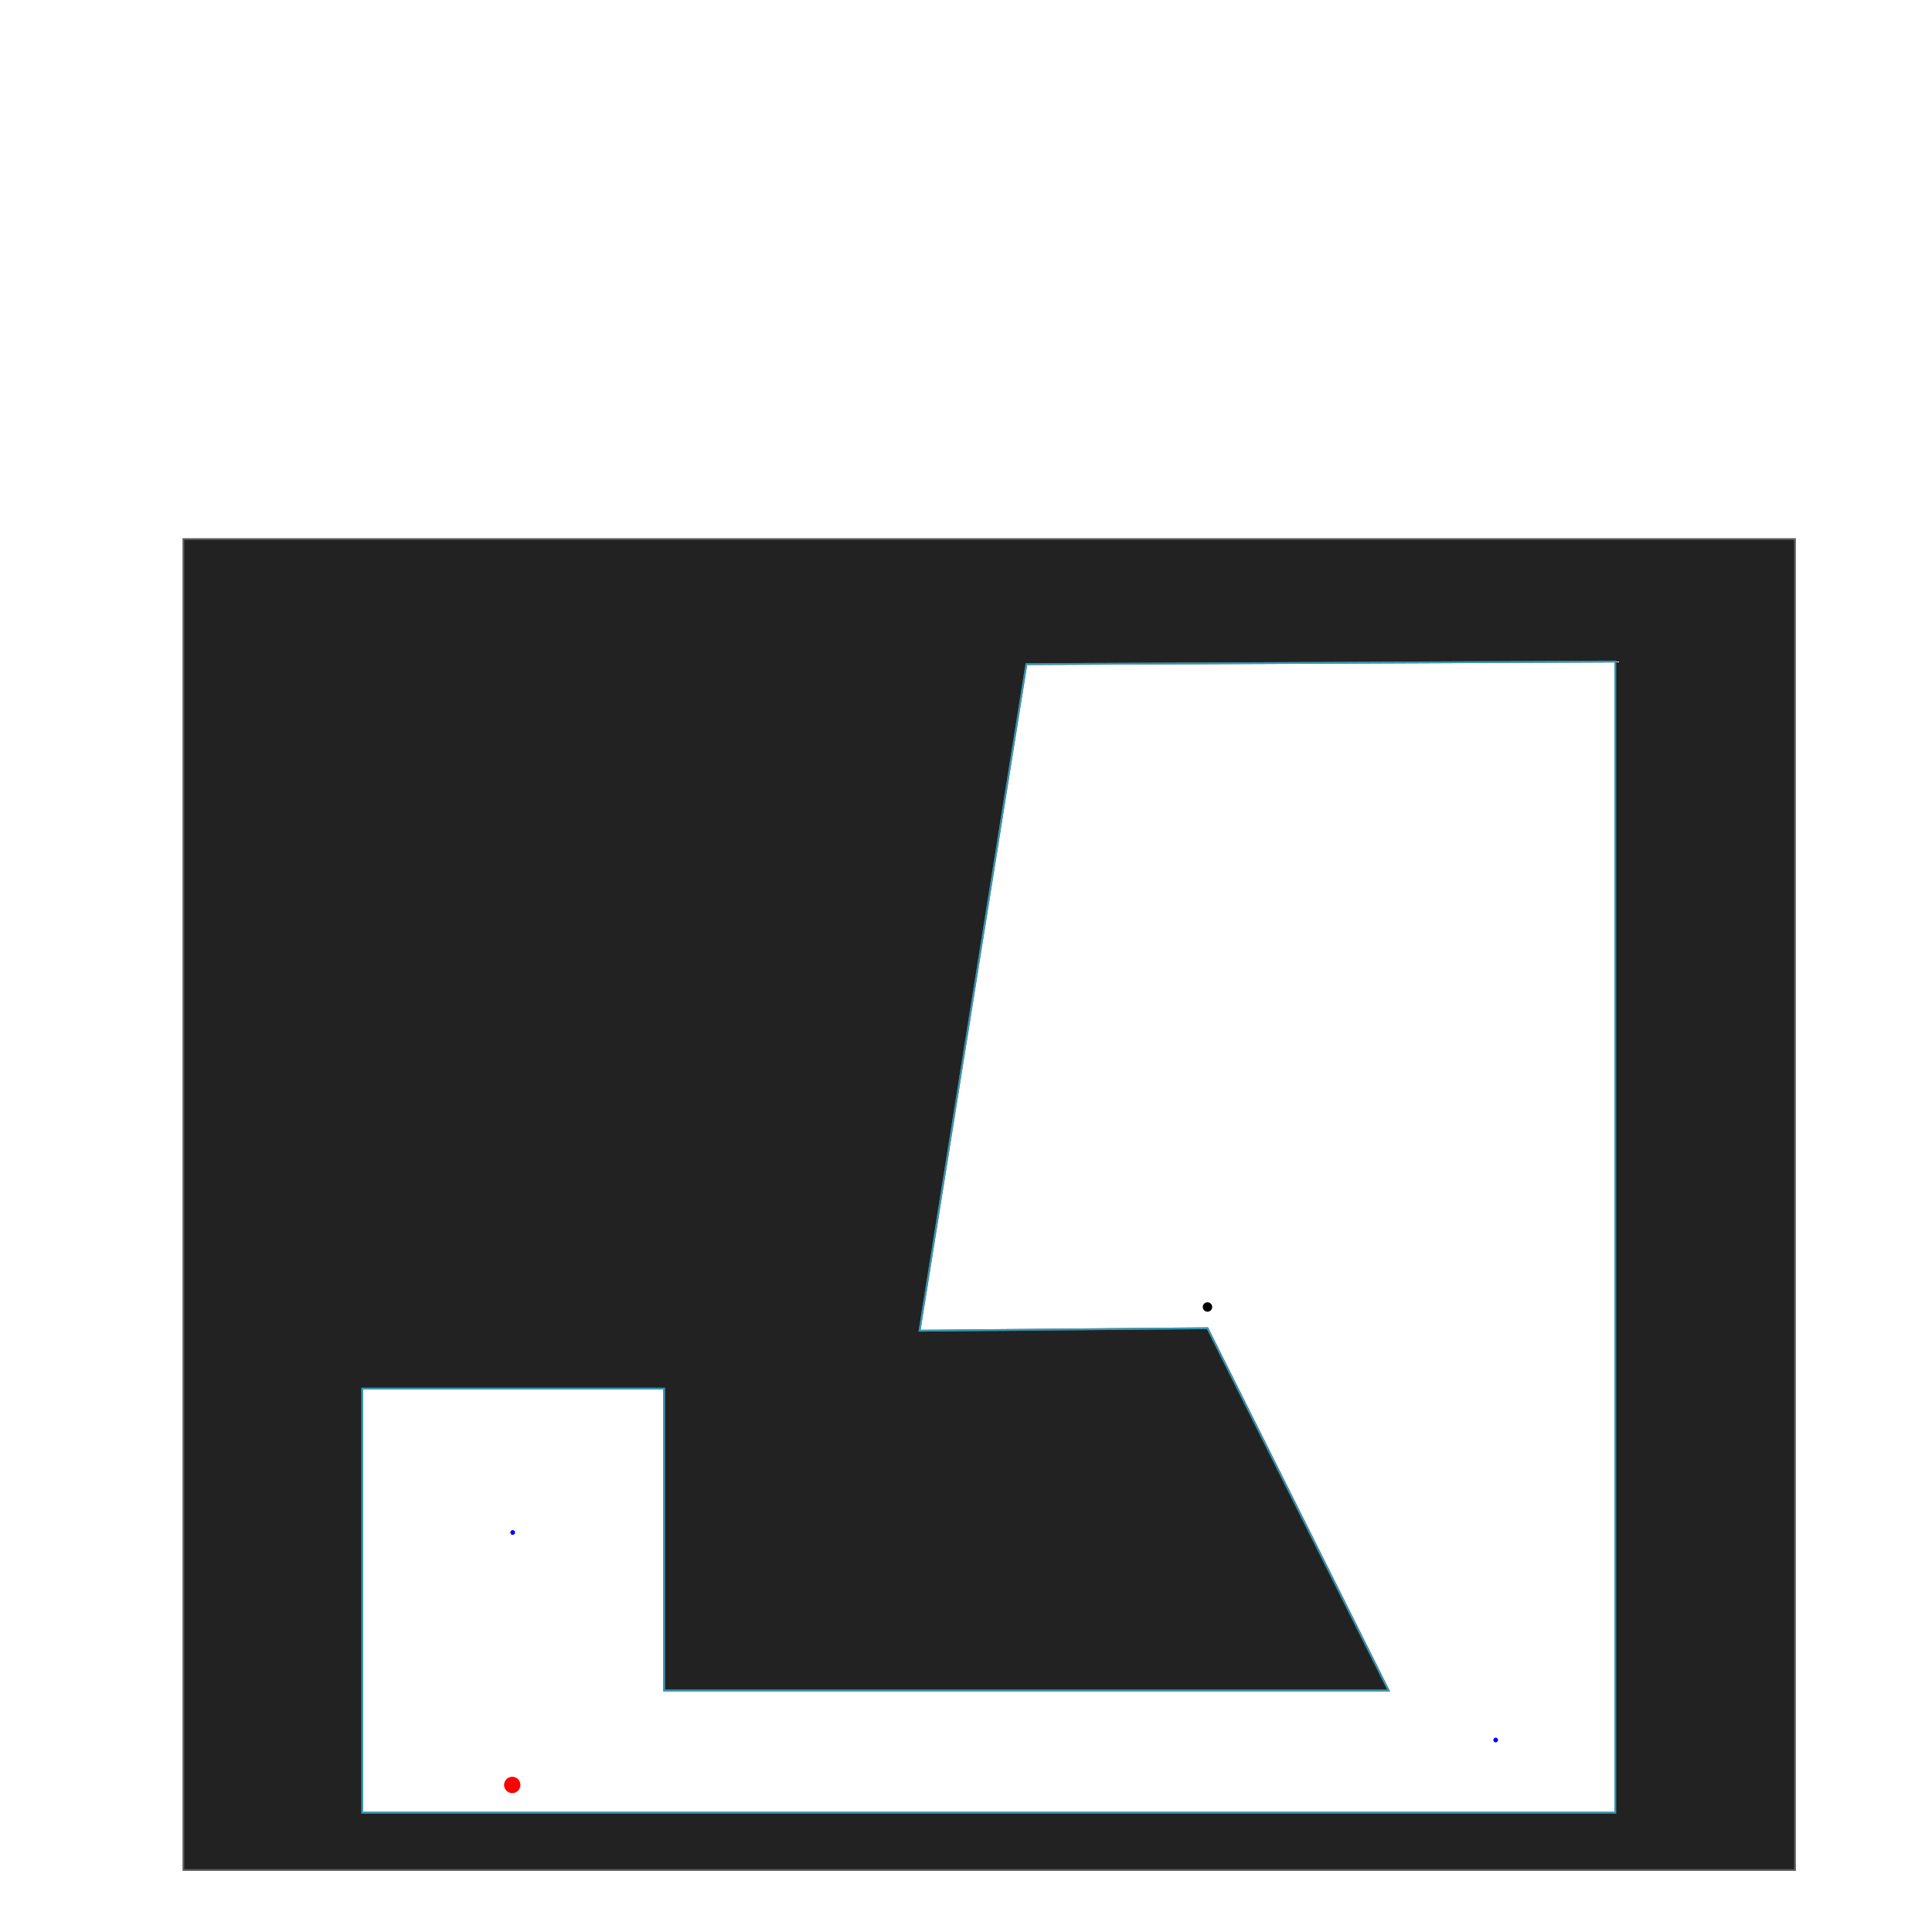
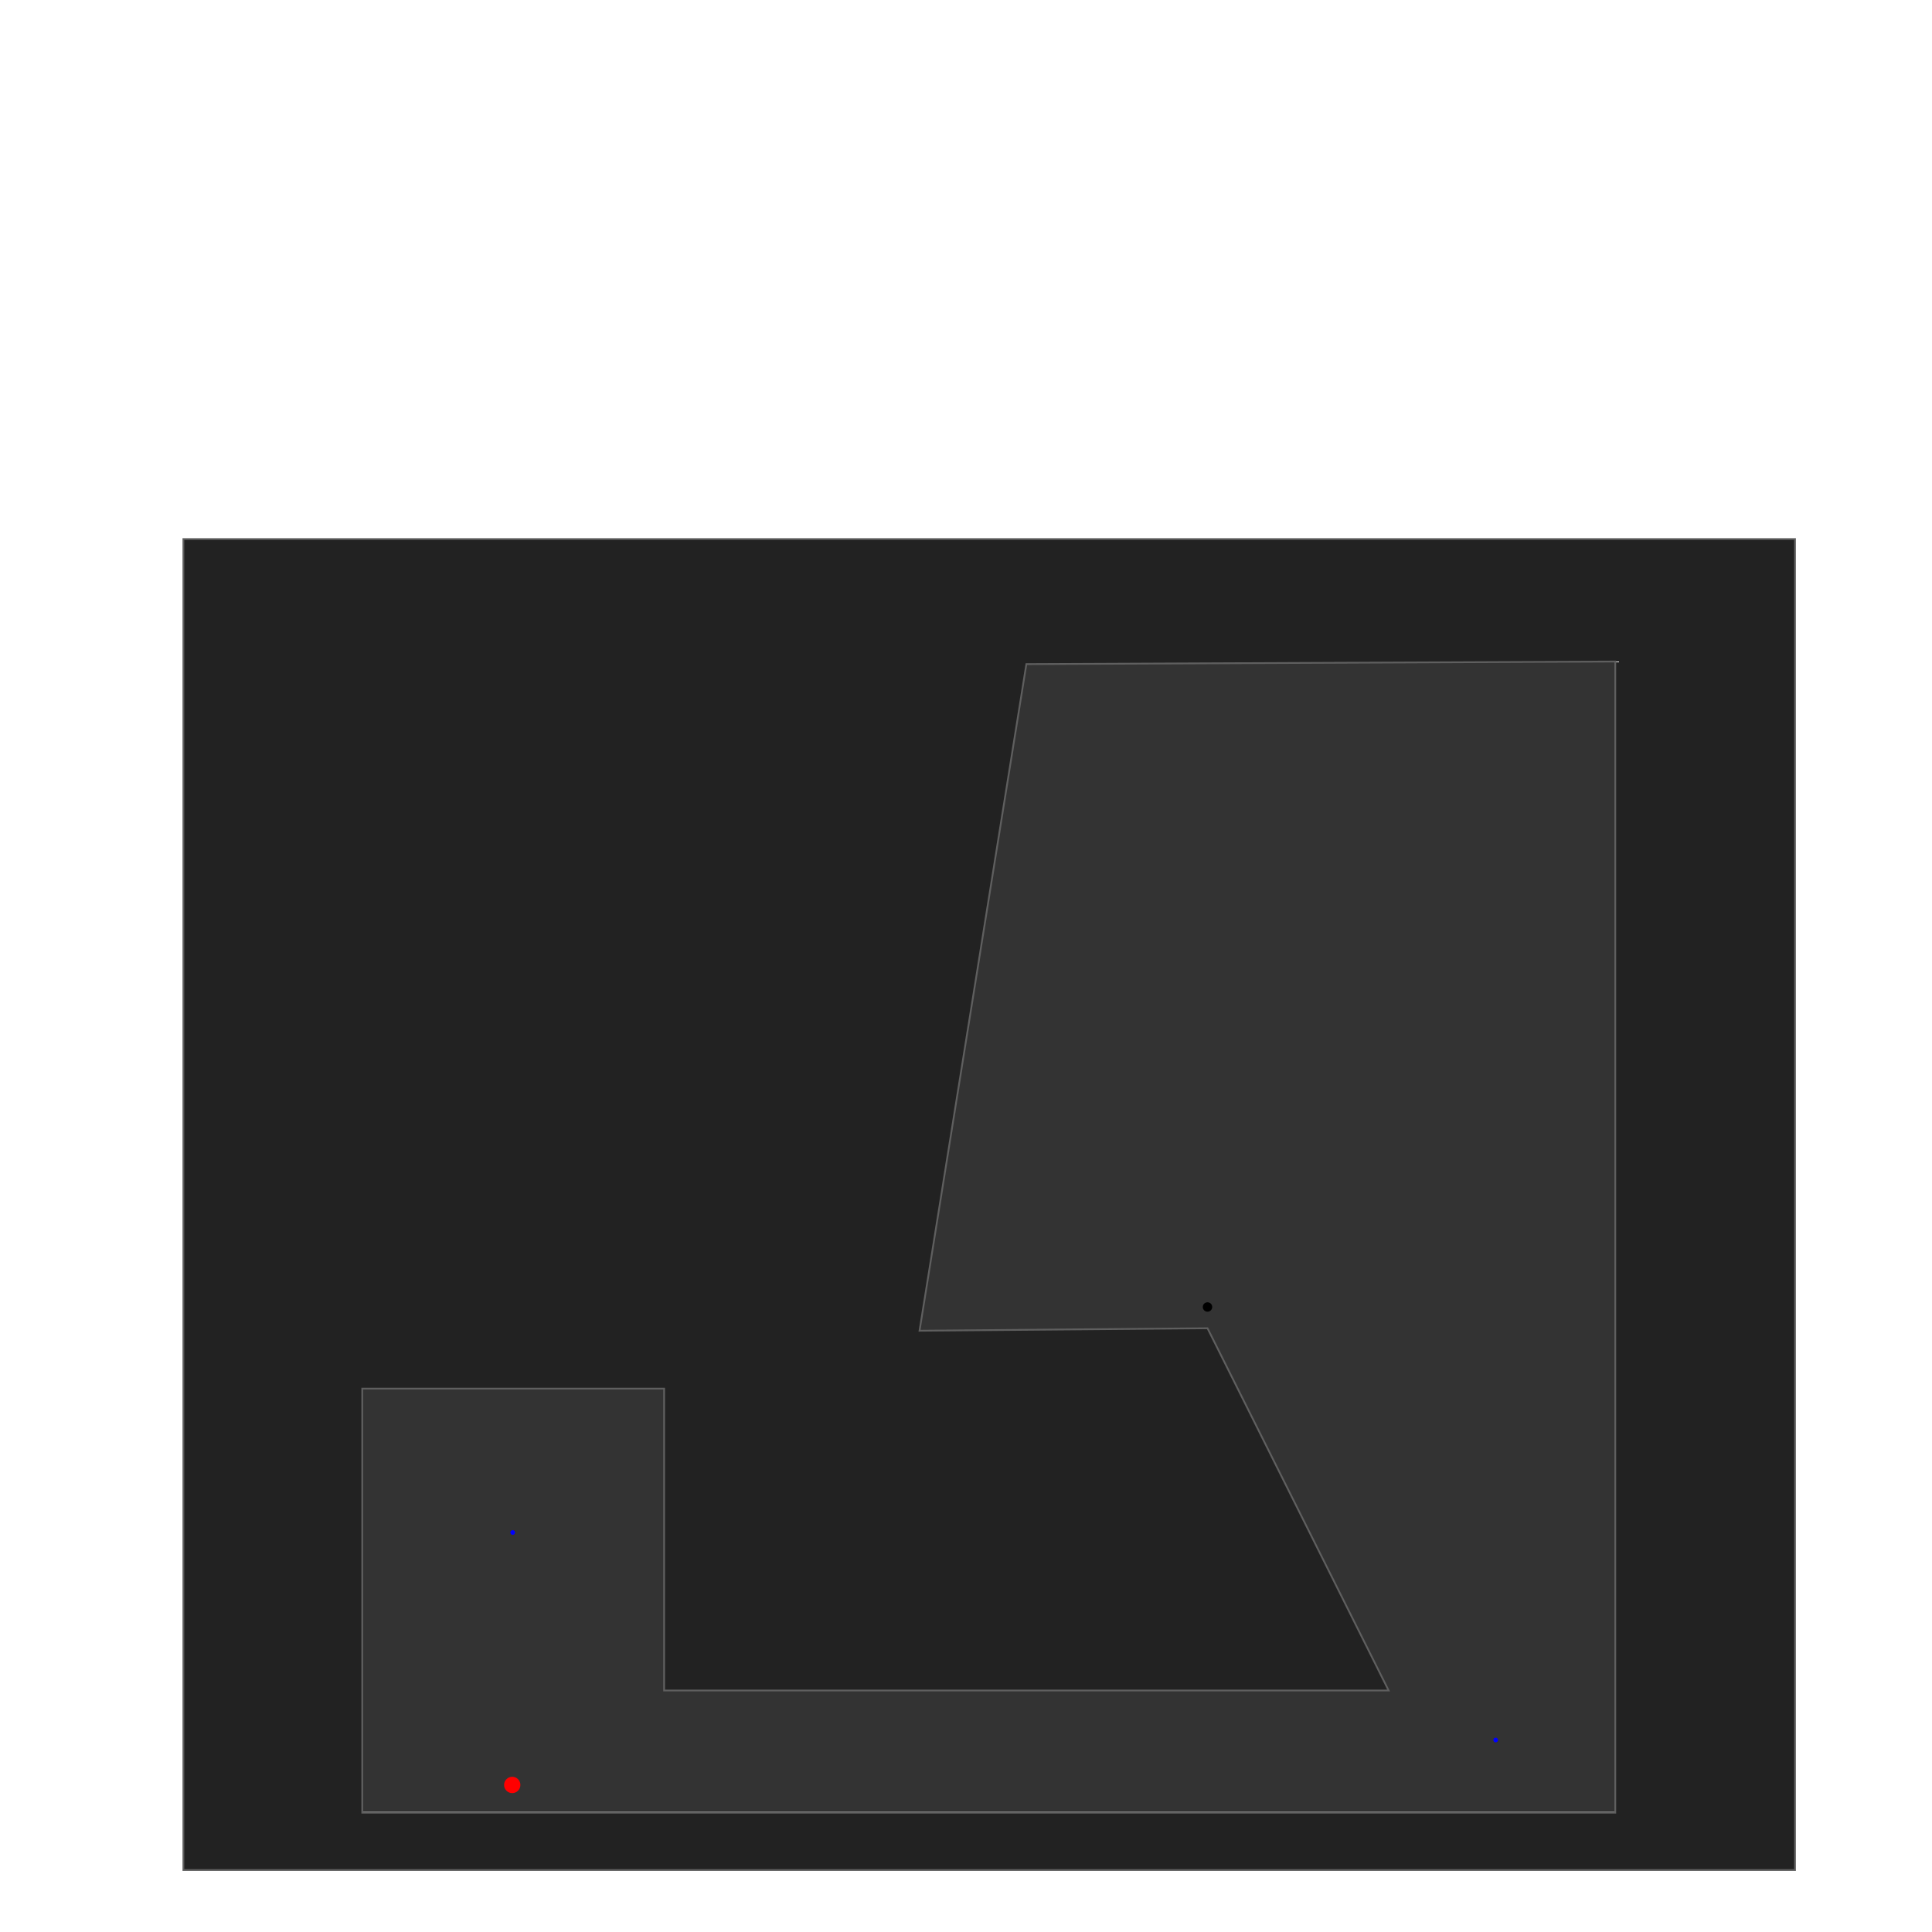
<svg xmlns="http://www.w3.org/2000/svg" width="2048" height="2048" viewBox="0 0 2048 2048" version="1.1" id="svg1">
  <defs id="defs1" />
-   <g id="layer1" style="display:none">
+   <g id="layer1" style="display:inline">
    <path style="fill:none;stroke:#000000;stroke-opacity:1" d="M 384,1920 H 1712.25 V 701.25 L 1088,704 974.75,1410.625 1280,1408 1472,1792 H 704 V 1472 H 384 Z" id="path1" />
  </g>
-   <g id="layer8" style="display:none;fill:none;stroke:#ff0000;stroke-opacity:1">
+   <g id="layer8" style="display:inline;fill:none;stroke:#ff0000;stroke-opacity:1">
    <path id="path1-4-1" style="fill:none;stroke:#f90000;stroke-width:1.89;stroke-dasharray:none;stroke-opacity:1" d="M 1050.496,586.227 906.611,1469.191 1244.316,1466.287 1378.147,1734 H 762 V 1414 H 266 v 564 H 1858.24 V 582.977 Z" />
  </g>
-   <g id="layer17" style="display:none">
+   <g id="layer17" style="display:inline">
    <path style="display:inline;fill:#333333;fill-opacity:1;stroke:none;stroke-opacity:1" d="M 384,1920 H 1712.25 V 701.25 L 1088,704 974.75,1410.625 1280,1408 1472,1792 H 704 V 1472 H 384 Z" id="path1-3" />
  </g>
  <g id="layer18" style="display:inline">
    <path id="rect1" style="fill:#222222;fill-opacity:1;stroke:#5f5f5f;stroke-width:1.89" d="M 194.402,571.422 V 1982.305 H 1902.777 V 571.422 Z M 1712.25,701.25 V 1921.512 H 384 V 1472 h 320 v 320 h 768 L 1280,1408 974.75,1410.625 1088,704 Z" />
  </g>
-   <g id="layer13" style="display:inline">
+   <g id="layer13" style="display:none">
    <path style="fill:none;stroke:#3398b5;stroke-width:1.89;stroke-dasharray:none;stroke-opacity:1;paint-order:normal" d="M 384,1921.512 H 1712.25 V 701.25 L 1088,704 974.75,1410.625 1280,1408 1472,1792 H 704 V 1472 H 384 Z" id="path1-4-0" />
  </g>
  <g id="layer2" style="display:inline">
    <circle style="fill:#ff0000;stroke:none;stroke-width:0.696" id="path2-9" cx="543" cy="1892.114" r="8.652" />
  </g>
  <g id="layer3" style="display:inline">
    <circle style="fill:#000000;stroke-width:0.68" id="path3" cx="1280" cy="1385.469" r="5" />
  </g>
  <g id="layer9" style="display:inline">
    <circle style="fill:#0000ff;stroke:none;stroke-width:0.201" id="path2-9-6" cx="543.5" cy="1624.5" r="2.5" />
  </g>
  <g id="layer10" style="display:inline">
    <circle style="fill:#0000ff;stroke:none;stroke-width:0.201" id="path2-9-6-7" cx="1585.5" cy="1844.5" r="2.5" />
  </g>
</svg>
